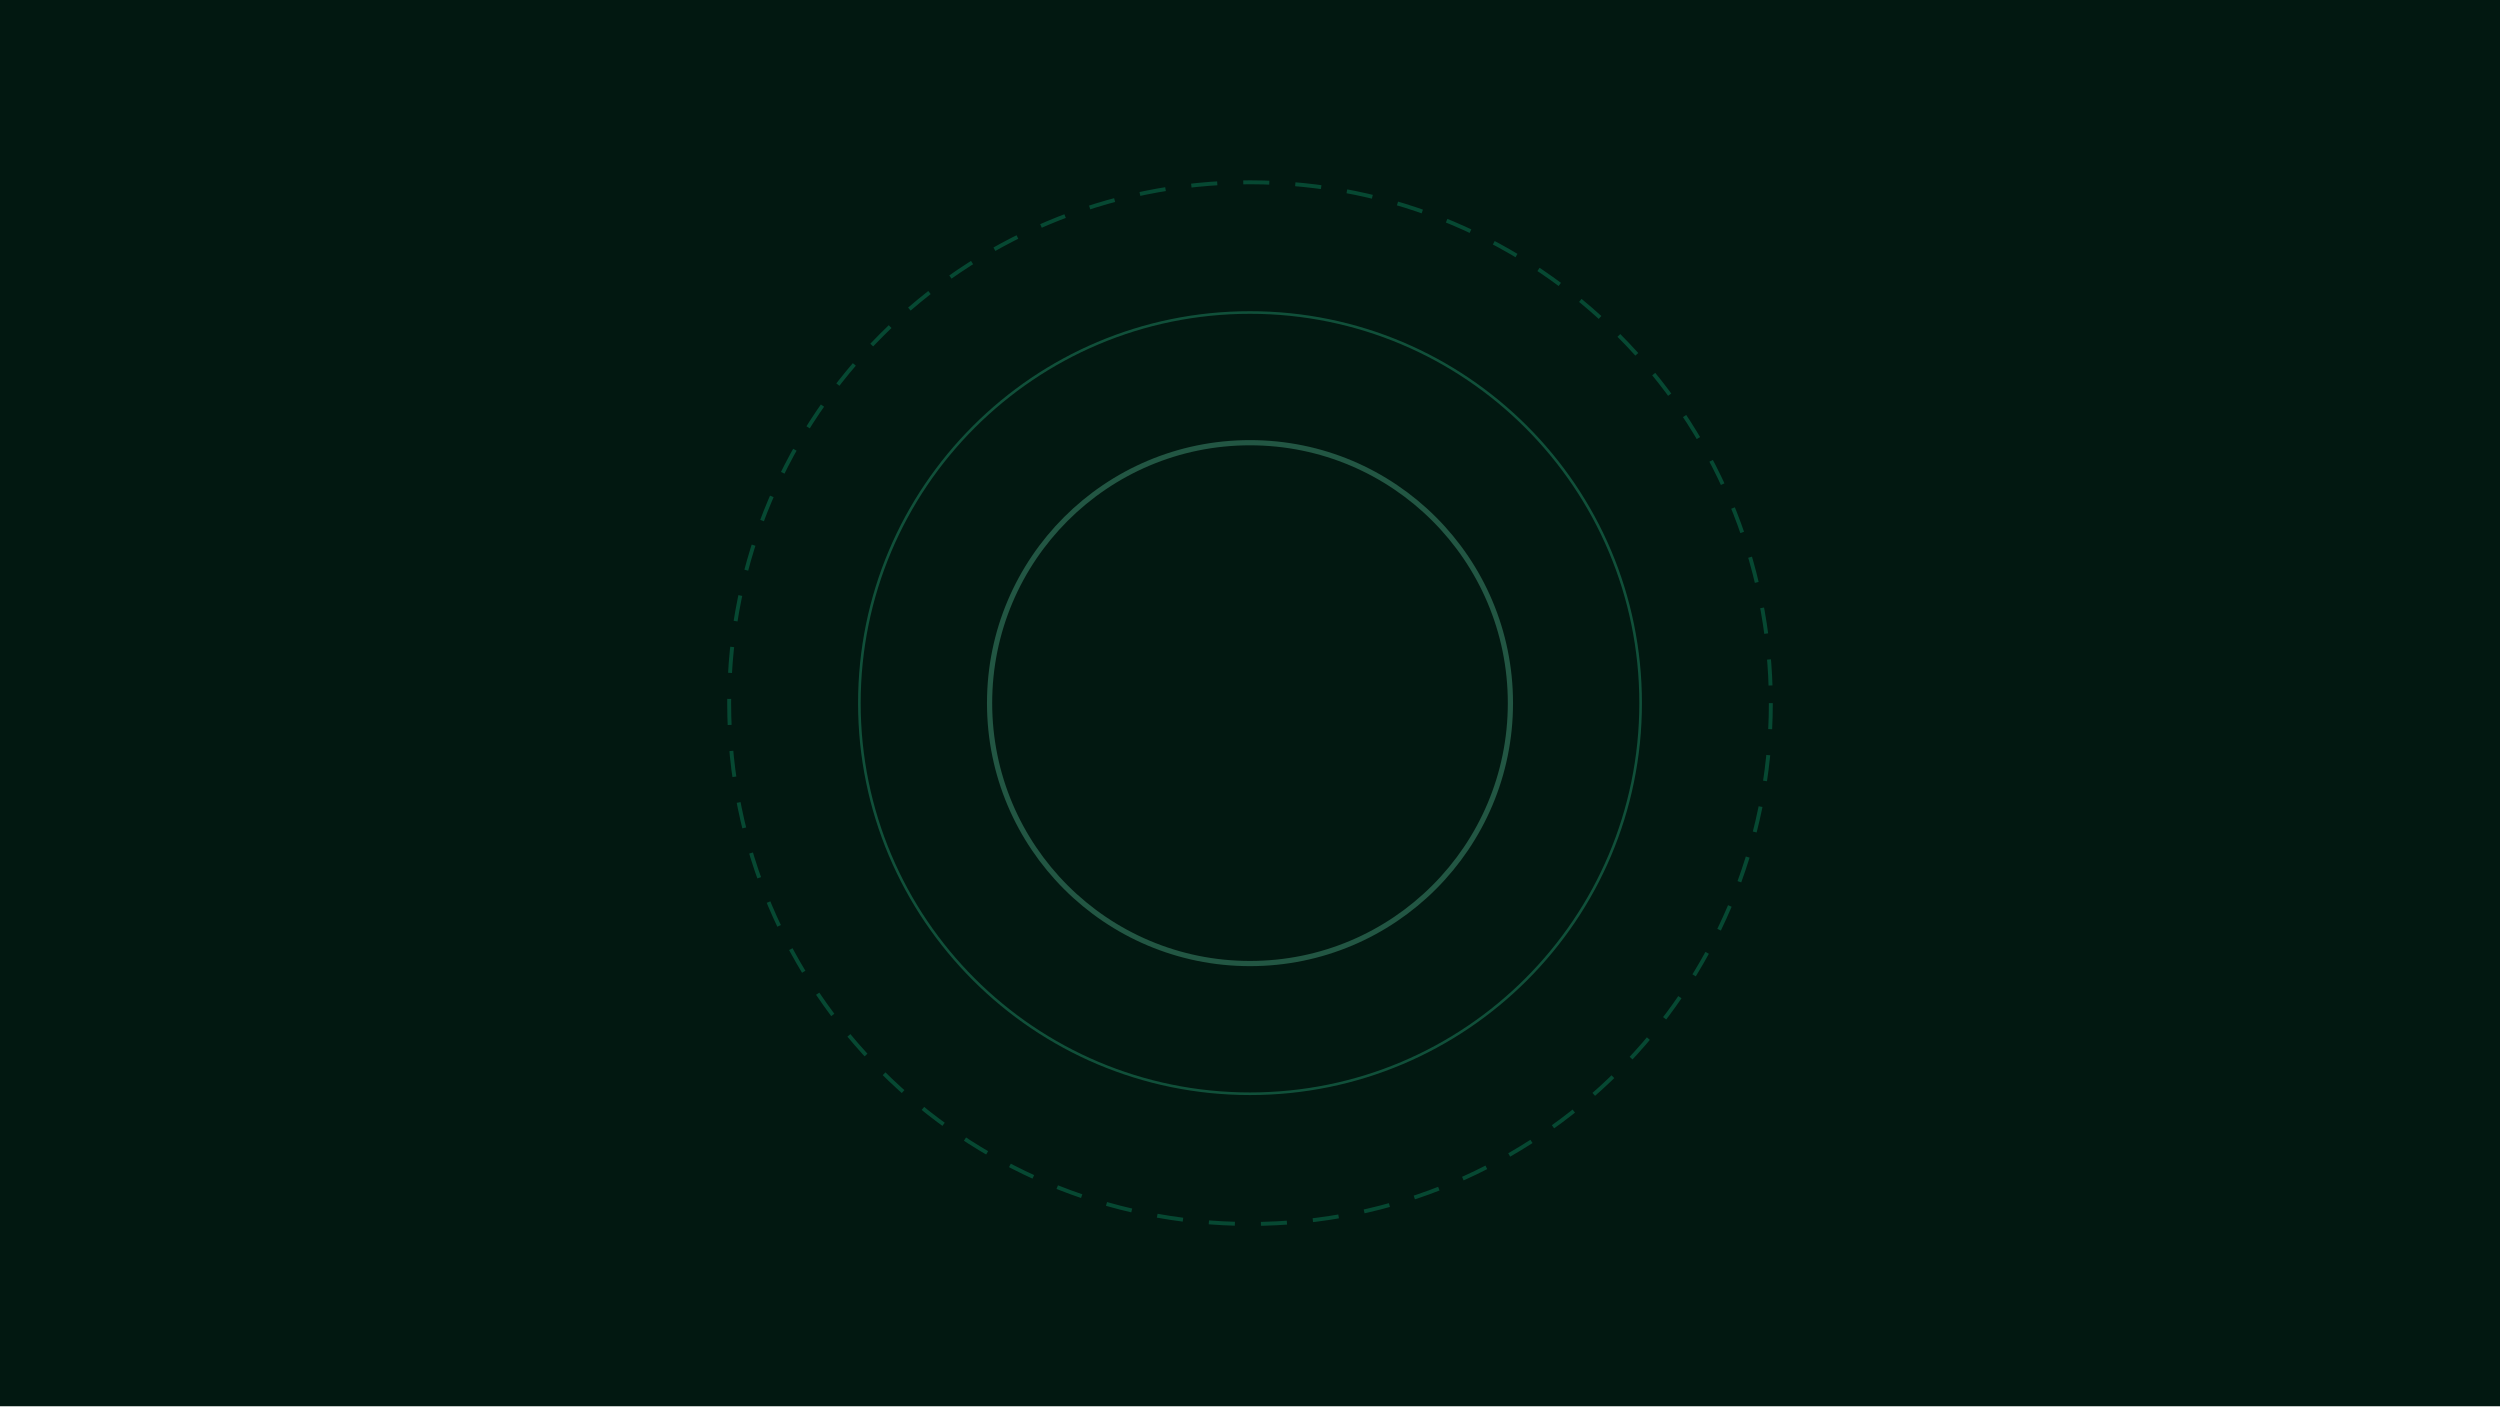
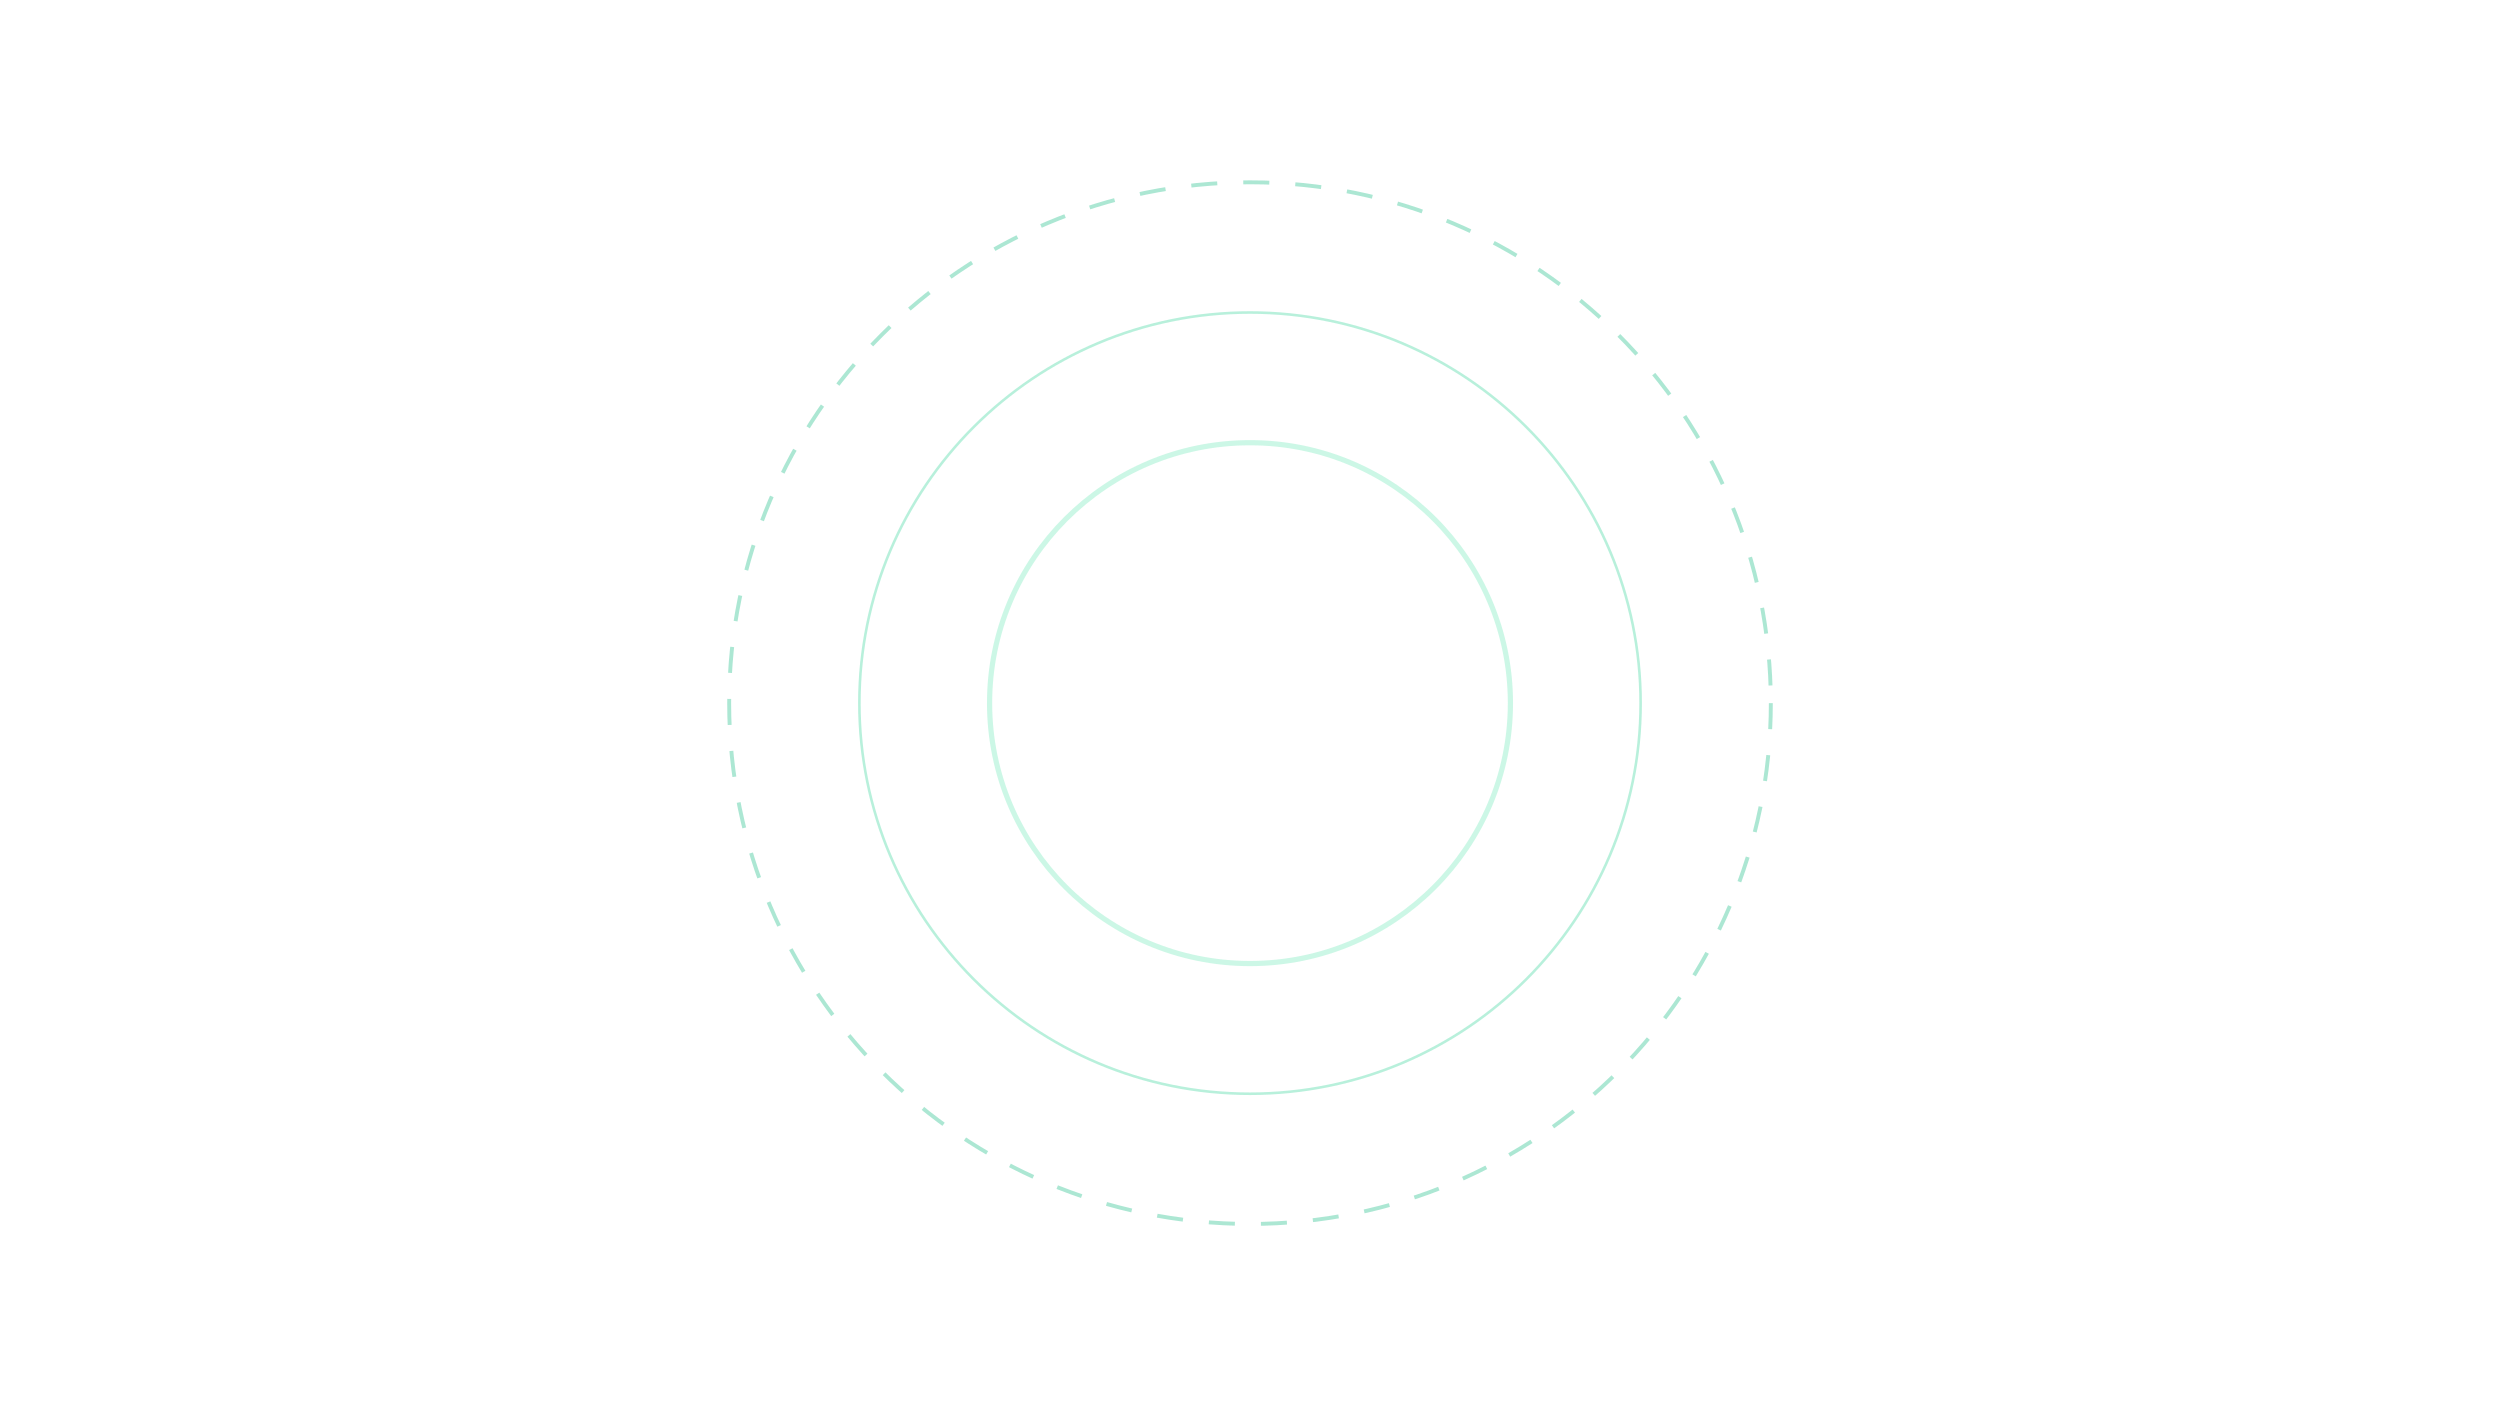
<svg xmlns="http://www.w3.org/2000/svg" width="1920" height="1080" viewBox="0 0 1920 1080" fill="none">
-   <rect width="1920" height="1080" fill="#021811" />
-   <g opacity="0.3">
+   <g opacity="0.35">
    <circle cx="960" cy="540" r="400" stroke="#10b981" stroke-width="3" stroke-dasharray="20 20" />
    <circle cx="960" cy="540" r="300" stroke="#34d399" stroke-width="2" />
    <circle cx="960" cy="540" r="200" stroke="#6ee7b7" stroke-width="4" />
  </g>
</svg>
